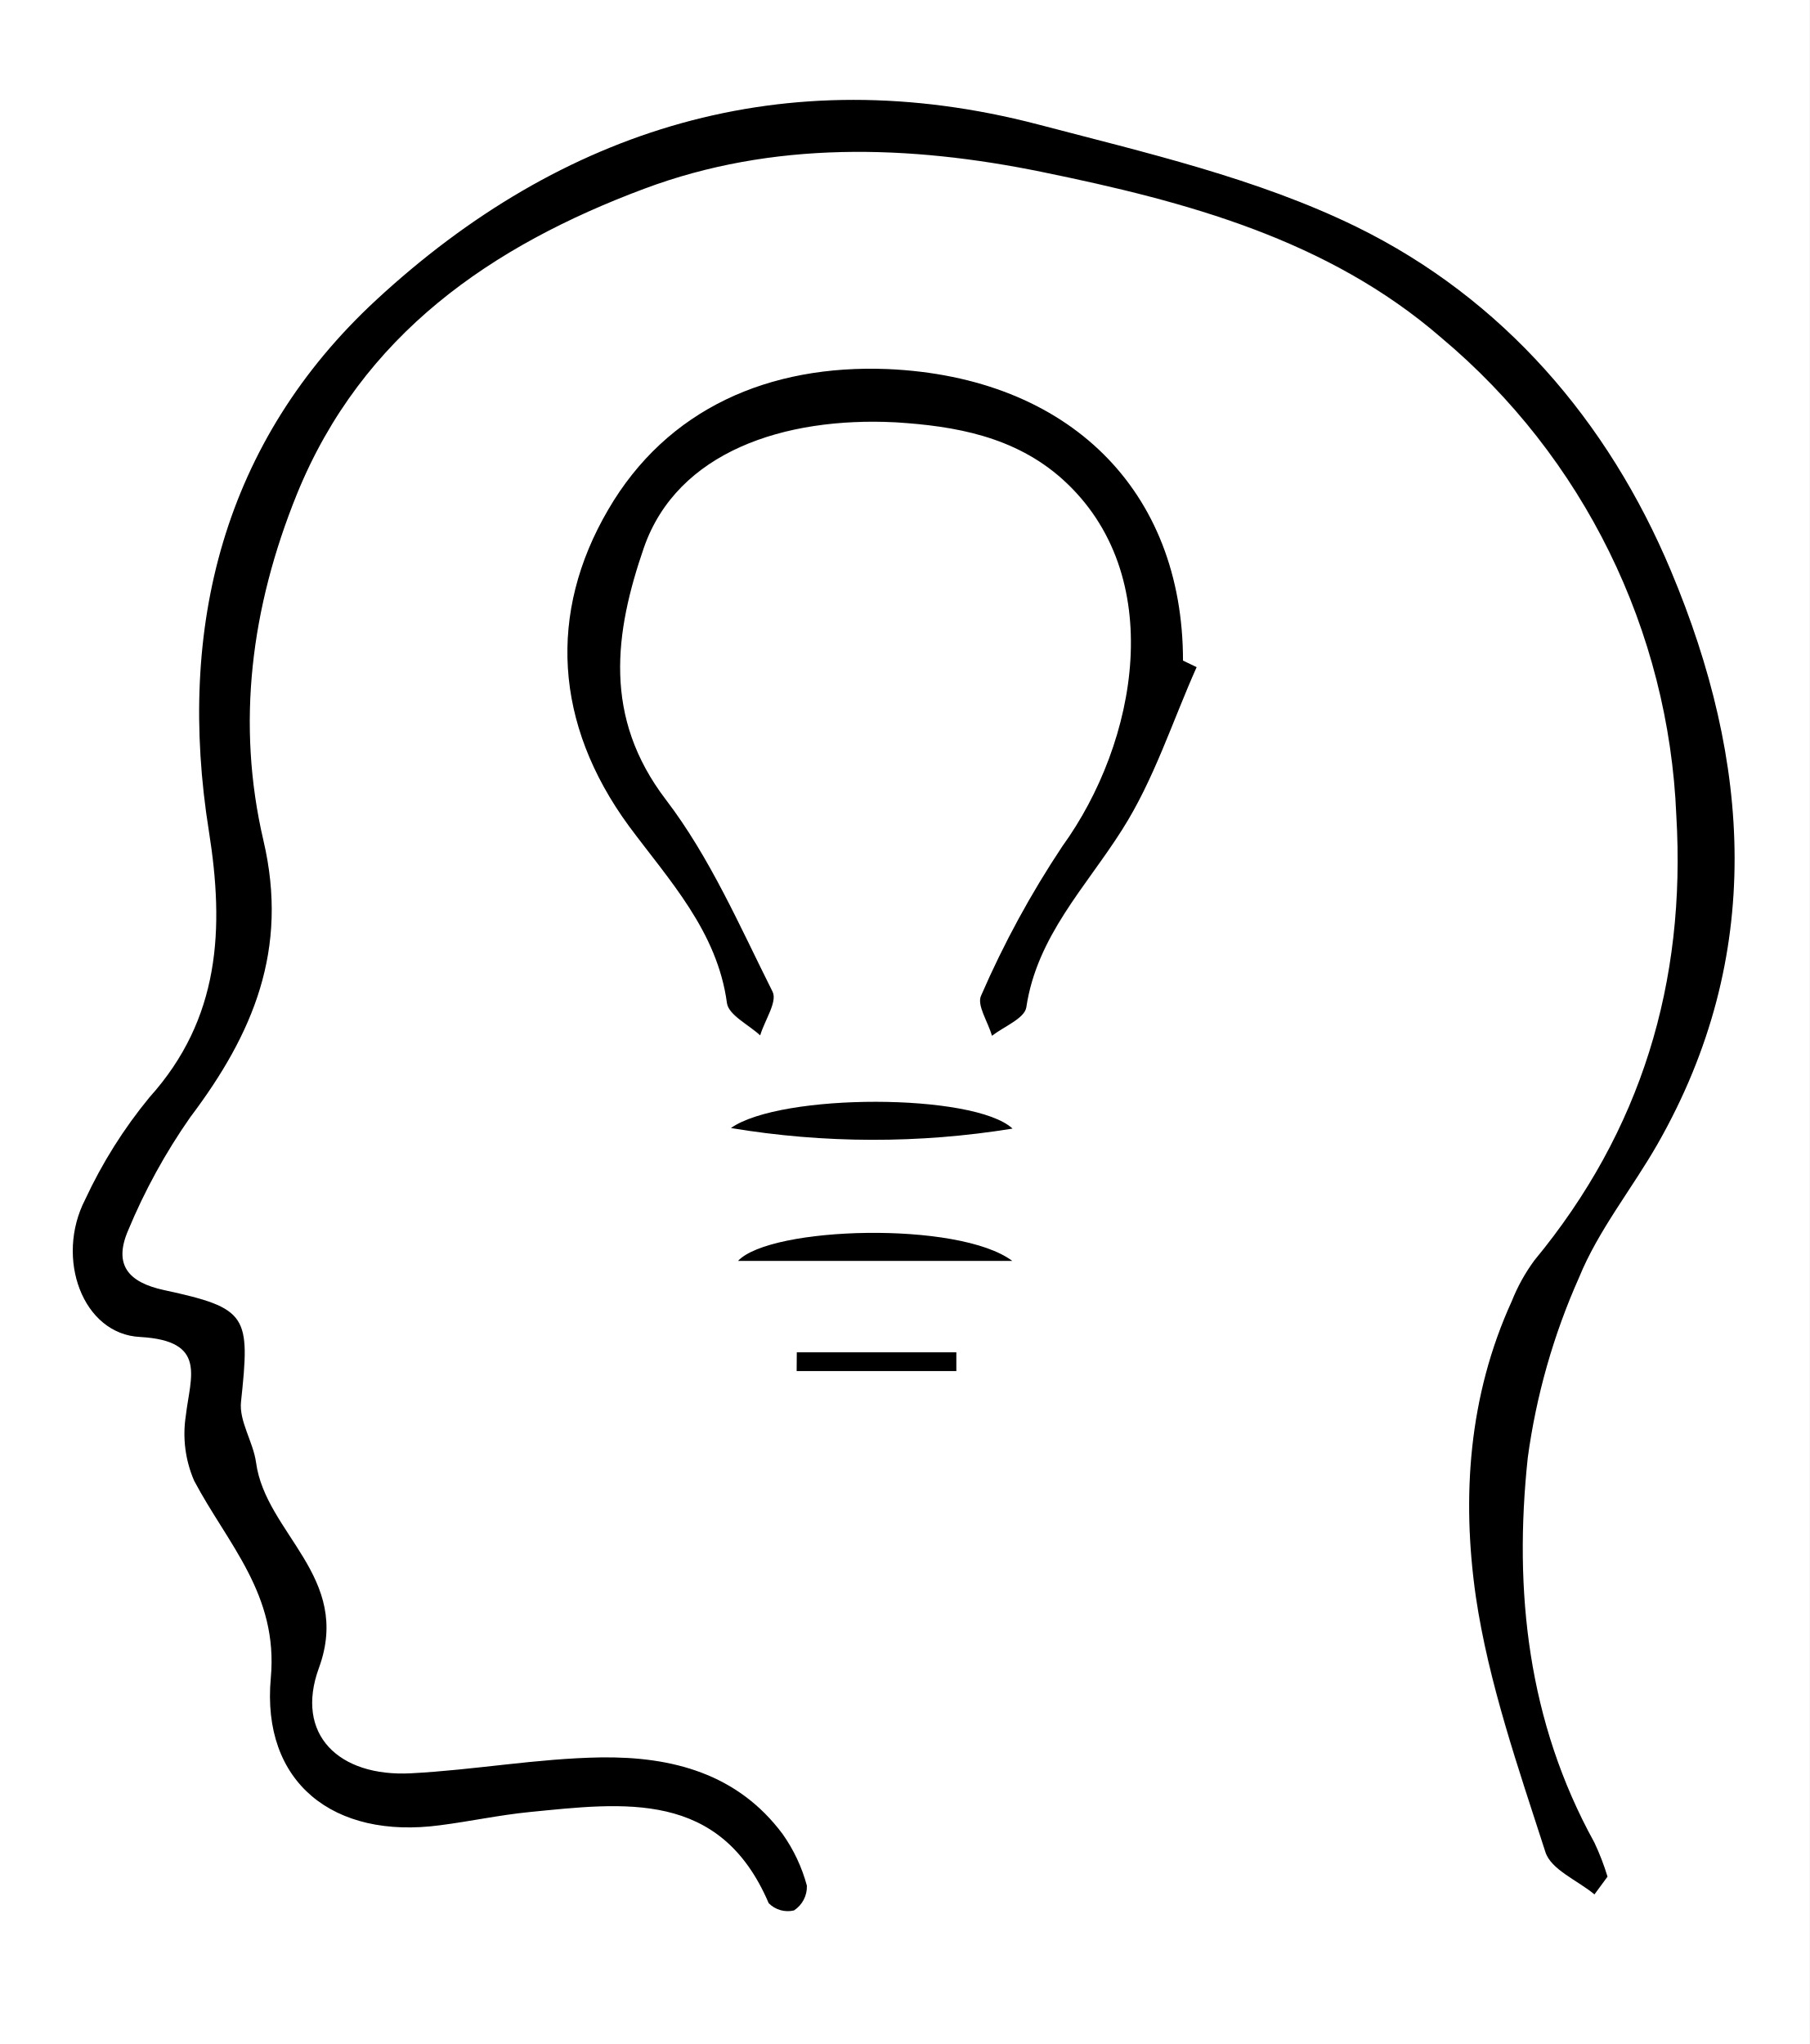
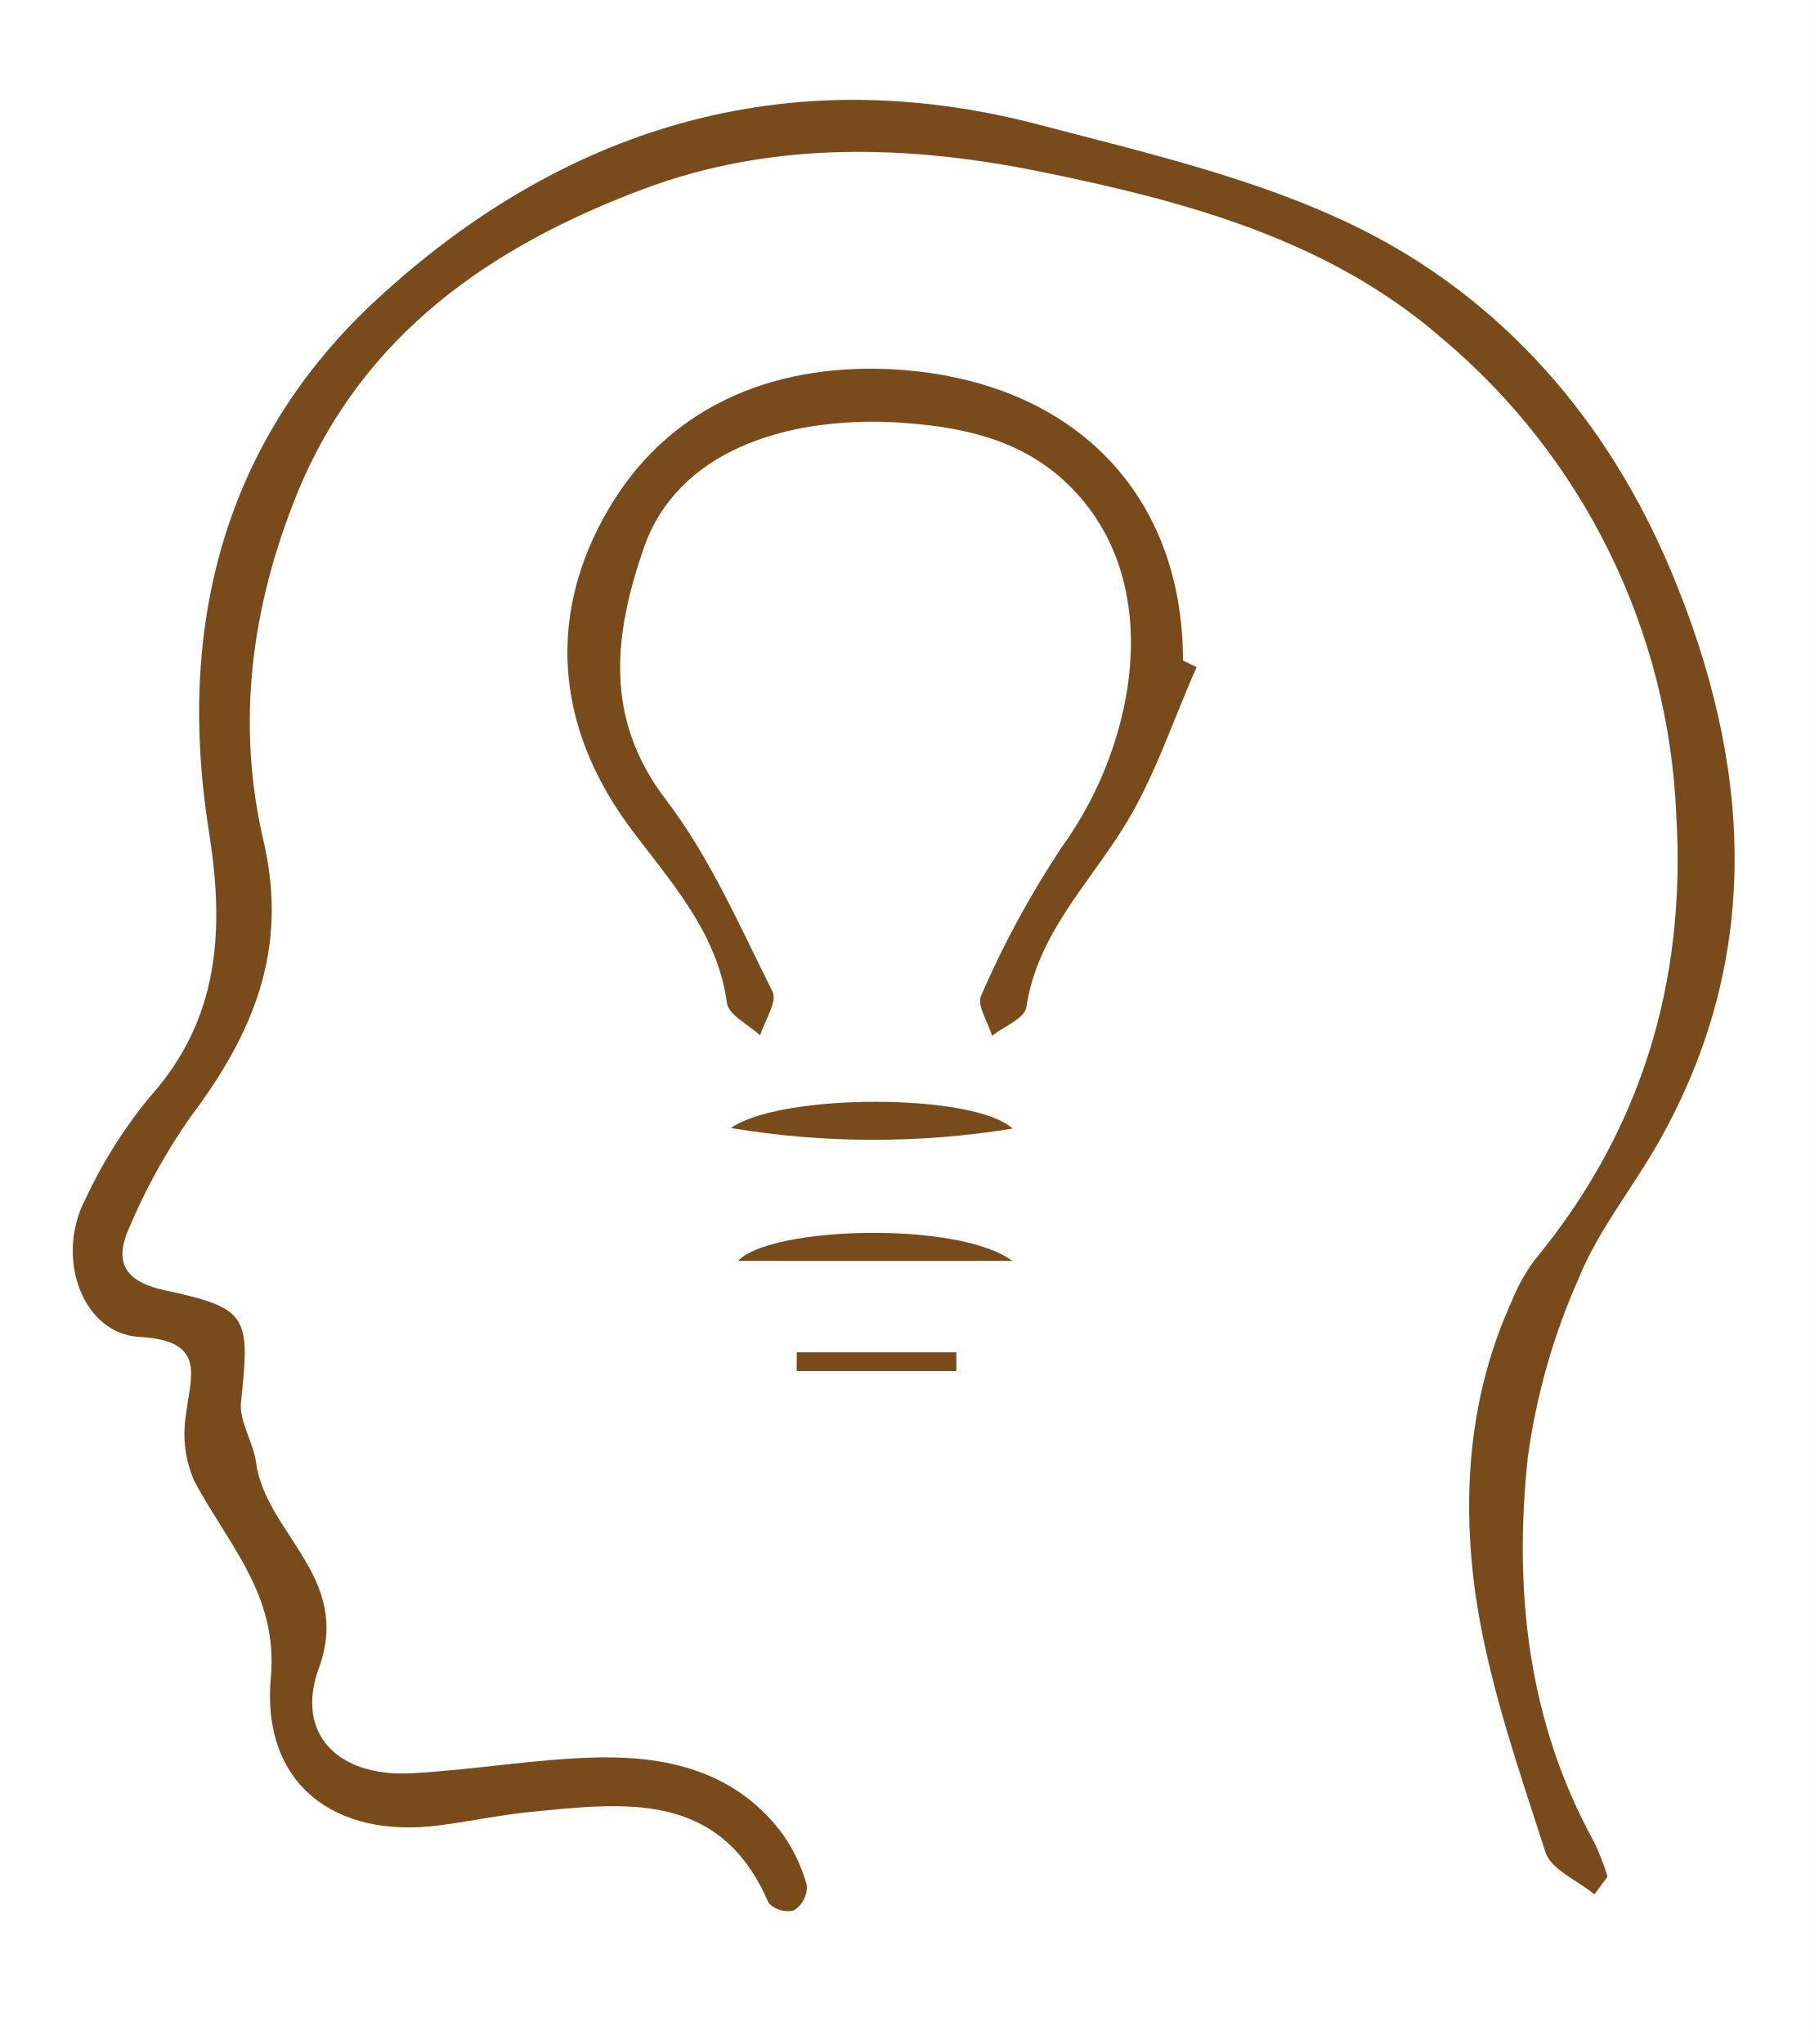
<svg xmlns="http://www.w3.org/2000/svg" viewBox="0 0 127.5 144">
  <defs>
    <style>.cls-1{fill:#fff;}</style>
  </defs>
  <g id="Layer_2" data-name="Layer 2">
-     <g id="Layer_1-2" data-name="Layer 1">
+     <g fill="#794b1a" id="Layer_1-2" data-name="Layer 1">
      <path class="cls-1" d="M0,0H127.5V144H0ZM112.34,133.46l.92-1.25a17.42,17.42,0,0,0-.93-2.41c-4.72-8.5-5.64-17.73-4.69-27.1A46.5,46.5,0,0,1,111.25,90c1.36-3.34,3.73-6.25,5.54-9.42,7.57-13.28,6.58-26.93.94-40.37C113.31,29.67,105.89,21,95.57,16c-7-3.42-14.85-5.24-22.46-7.22C55.3,4.12,39.56,9.05,26.5,21.14c-10.73,9.93-14.08,23-11.81,37.42,1.09,6.85.79,13.2-4.19,18.75A33.64,33.64,0,0,0,6,84.51c-2.1,4.13-.15,9.45,3.91,9.68,4.74.27,3.53,2.8,3.21,5.56a8.31,8.31,0,0,0,.59,4.57c2.34,4.43,5.94,8,5.4,13.89-.67,7.41,4.42,11.37,11.91,10.38,2.11-.27,4.19-.72,6.3-.93,6.68-.66,13.45-1.54,16.87,6.42a1.89,1.89,0,0,0,1.78.51,2,2,0,0,0,.91-1.74,11.47,11.47,0,0,0-1.71-3.64c-3.18-4.27-7.86-5.47-12.81-5.4-4.47.07-8.92.89-13.39,1.12-5.08.26-8.19-2.74-6.47-7.43,2.34-6.4-3.75-9.45-4.43-14.46-.2-1.46-1.21-2.92-1.06-4.29.65-6.08.5-6.58-5.41-7.86C9,90.34,8,89.08,9,86.73a42,42,0,0,1,4.39-8c4.42-5.86,7-11.8,5.15-19.49-1.92-8.22-.88-16.44,2.36-24.4,4.59-11.28,13.76-17.48,24.46-21.51,9-3.4,18.67-3.11,28.07-1.18,10.09,2.07,20.08,4.74,28.11,11.68a46.4,46.4,0,0,1,16.55,33.67c.68,11.72-2.47,22.2-10,31.32a12.88,12.88,0,0,0-1.6,2.89c-3,6.66-3.49,13.8-2.53,20.78.85,6.13,3,12.11,4.9,18C109.27,131.72,111.14,132.48,112.34,133.46ZM84.31,47l-1-.42c0-12-8-20-20.82-20.54C54.2,25.67,47,28.78,42.85,35.91,38.6,43.22,39.05,51,44.3,58.18c2.83,3.85,6.24,7.42,6.91,12.54.12.84,1.53,1.52,2.34,2.27.32-1,1.23-2.37.87-3.08C52.11,65.3,50,60.45,46.9,56.38c-4.44-5.82-3.61-11.8-1.54-17.76,2.35-6.73,9.86-9.22,17.72-8.82,4.2.22,8.4.95,11.76,4,7.51,6.74,5.3,18.56,0,25.87a67.48,67.48,0,0,0-5.72,10.51c-.33.67.48,1.88.76,2.84.84-.67,2.29-1.24,2.42-2,.79-5,4.21-8.46,6.74-12.5C81.27,54.92,82.59,50.84,84.31,47Zm-13,41.84c-3.78-2.82-17-2.43-19.31,0ZM51.5,79.47a61.13,61.13,0,0,0,19.84,0C68.63,77,55,77,51.5,79.47Zm4.64,15.8v1.32H67.38V95.27Z" />
      <path d="M112.34,133.46c-1.2-1-3.07-1.74-3.46-3-1.91-5.93-4-11.91-4.9-18-1-7-.51-14.12,2.53-20.78a12.88,12.88,0,0,1,1.6-2.89c7.54-9.12,10.69-19.6,10-31.32a46.4,46.4,0,0,0-16.55-33.67c-8-6.94-18-9.61-28.11-11.68-9.4-1.93-19-2.22-28.07,1.18-10.7,4-19.87,10.23-24.46,21.51-3.24,8-4.28,16.18-2.36,24.4,1.8,7.69-.73,13.63-5.15,19.49a42,42,0,0,0-4.39,8C8,89.08,9,90.34,11.57,90.89c5.91,1.28,6.06,1.78,5.41,7.86-.15,1.37.86,2.83,1.06,4.29.68,5,6.77,8.06,4.43,14.46-1.72,4.69,1.39,7.69,6.47,7.43,4.47-.23,8.92-1.05,13.39-1.12,5-.07,9.63,1.13,12.81,5.4a11.47,11.47,0,0,1,1.71,3.64,2,2,0,0,1-.91,1.74,1.89,1.89,0,0,1-1.78-.51c-3.42-8-10.19-7.08-16.87-6.42-2.11.21-4.19.66-6.3.93-7.49,1-12.58-3-11.91-10.38.54-5.89-3.06-9.46-5.4-13.89a8.31,8.31,0,0,1-.59-4.57c.32-2.76,1.53-5.29-3.21-5.56C5.82,94,3.87,88.64,6,84.51a33.64,33.64,0,0,1,4.53-7.2c5-5.55,5.28-11.9,4.19-18.75C12.42,44.18,15.77,31.07,26.5,21.14,39.56,9.05,55.3,4.12,73.11,8.76c7.61,2,15.47,3.8,22.46,7.22,10.32,5.06,17.74,13.69,22.16,24.24,5.64,13.44,6.63,27.09-.94,40.37-1.81,3.17-4.18,6.08-5.54,9.42a46.5,46.5,0,0,0-3.61,12.69c-1,9.37,0,18.6,4.69,27.1a17.42,17.42,0,0,1,.93,2.41Z" />
      <path d="M84.31,47c-1.72,3.85-3,7.93-5.26,11.47-2.53,4-6,7.49-6.74,12.5-.13.78-1.58,1.35-2.42,2-.28-1-1.09-2.17-.76-2.84a67.48,67.48,0,0,1,5.72-10.51c5.29-7.31,7.5-19.13,0-25.87-3.36-3-7.56-3.74-11.76-4-7.86-.4-15.37,2.09-17.72,8.82-2.07,6-2.9,11.94,1.54,17.76,3.11,4.07,5.21,8.92,7.52,13.53.36.71-.55,2-.87,3.08-.81-.75-2.22-1.43-2.34-2.27C50.54,65.6,47.13,62,44.3,58.18c-5.25-7.18-5.7-15-1.45-22.27C47,28.78,54.2,25.67,62.53,26c12.81.56,20.82,8.57,20.82,20.54Z" />
      <path d="M71.32,88.83H52C54.28,86.4,67.54,86,71.32,88.83Z" />
      <path d="M51.5,79.47C55,77,68.63,77,71.34,79.51A61.13,61.13,0,0,1,51.5,79.47Z" />
      <path d="M56.14,95.27H67.38v1.32H56.13Z" />
    </g>
  </g>
</svg>
